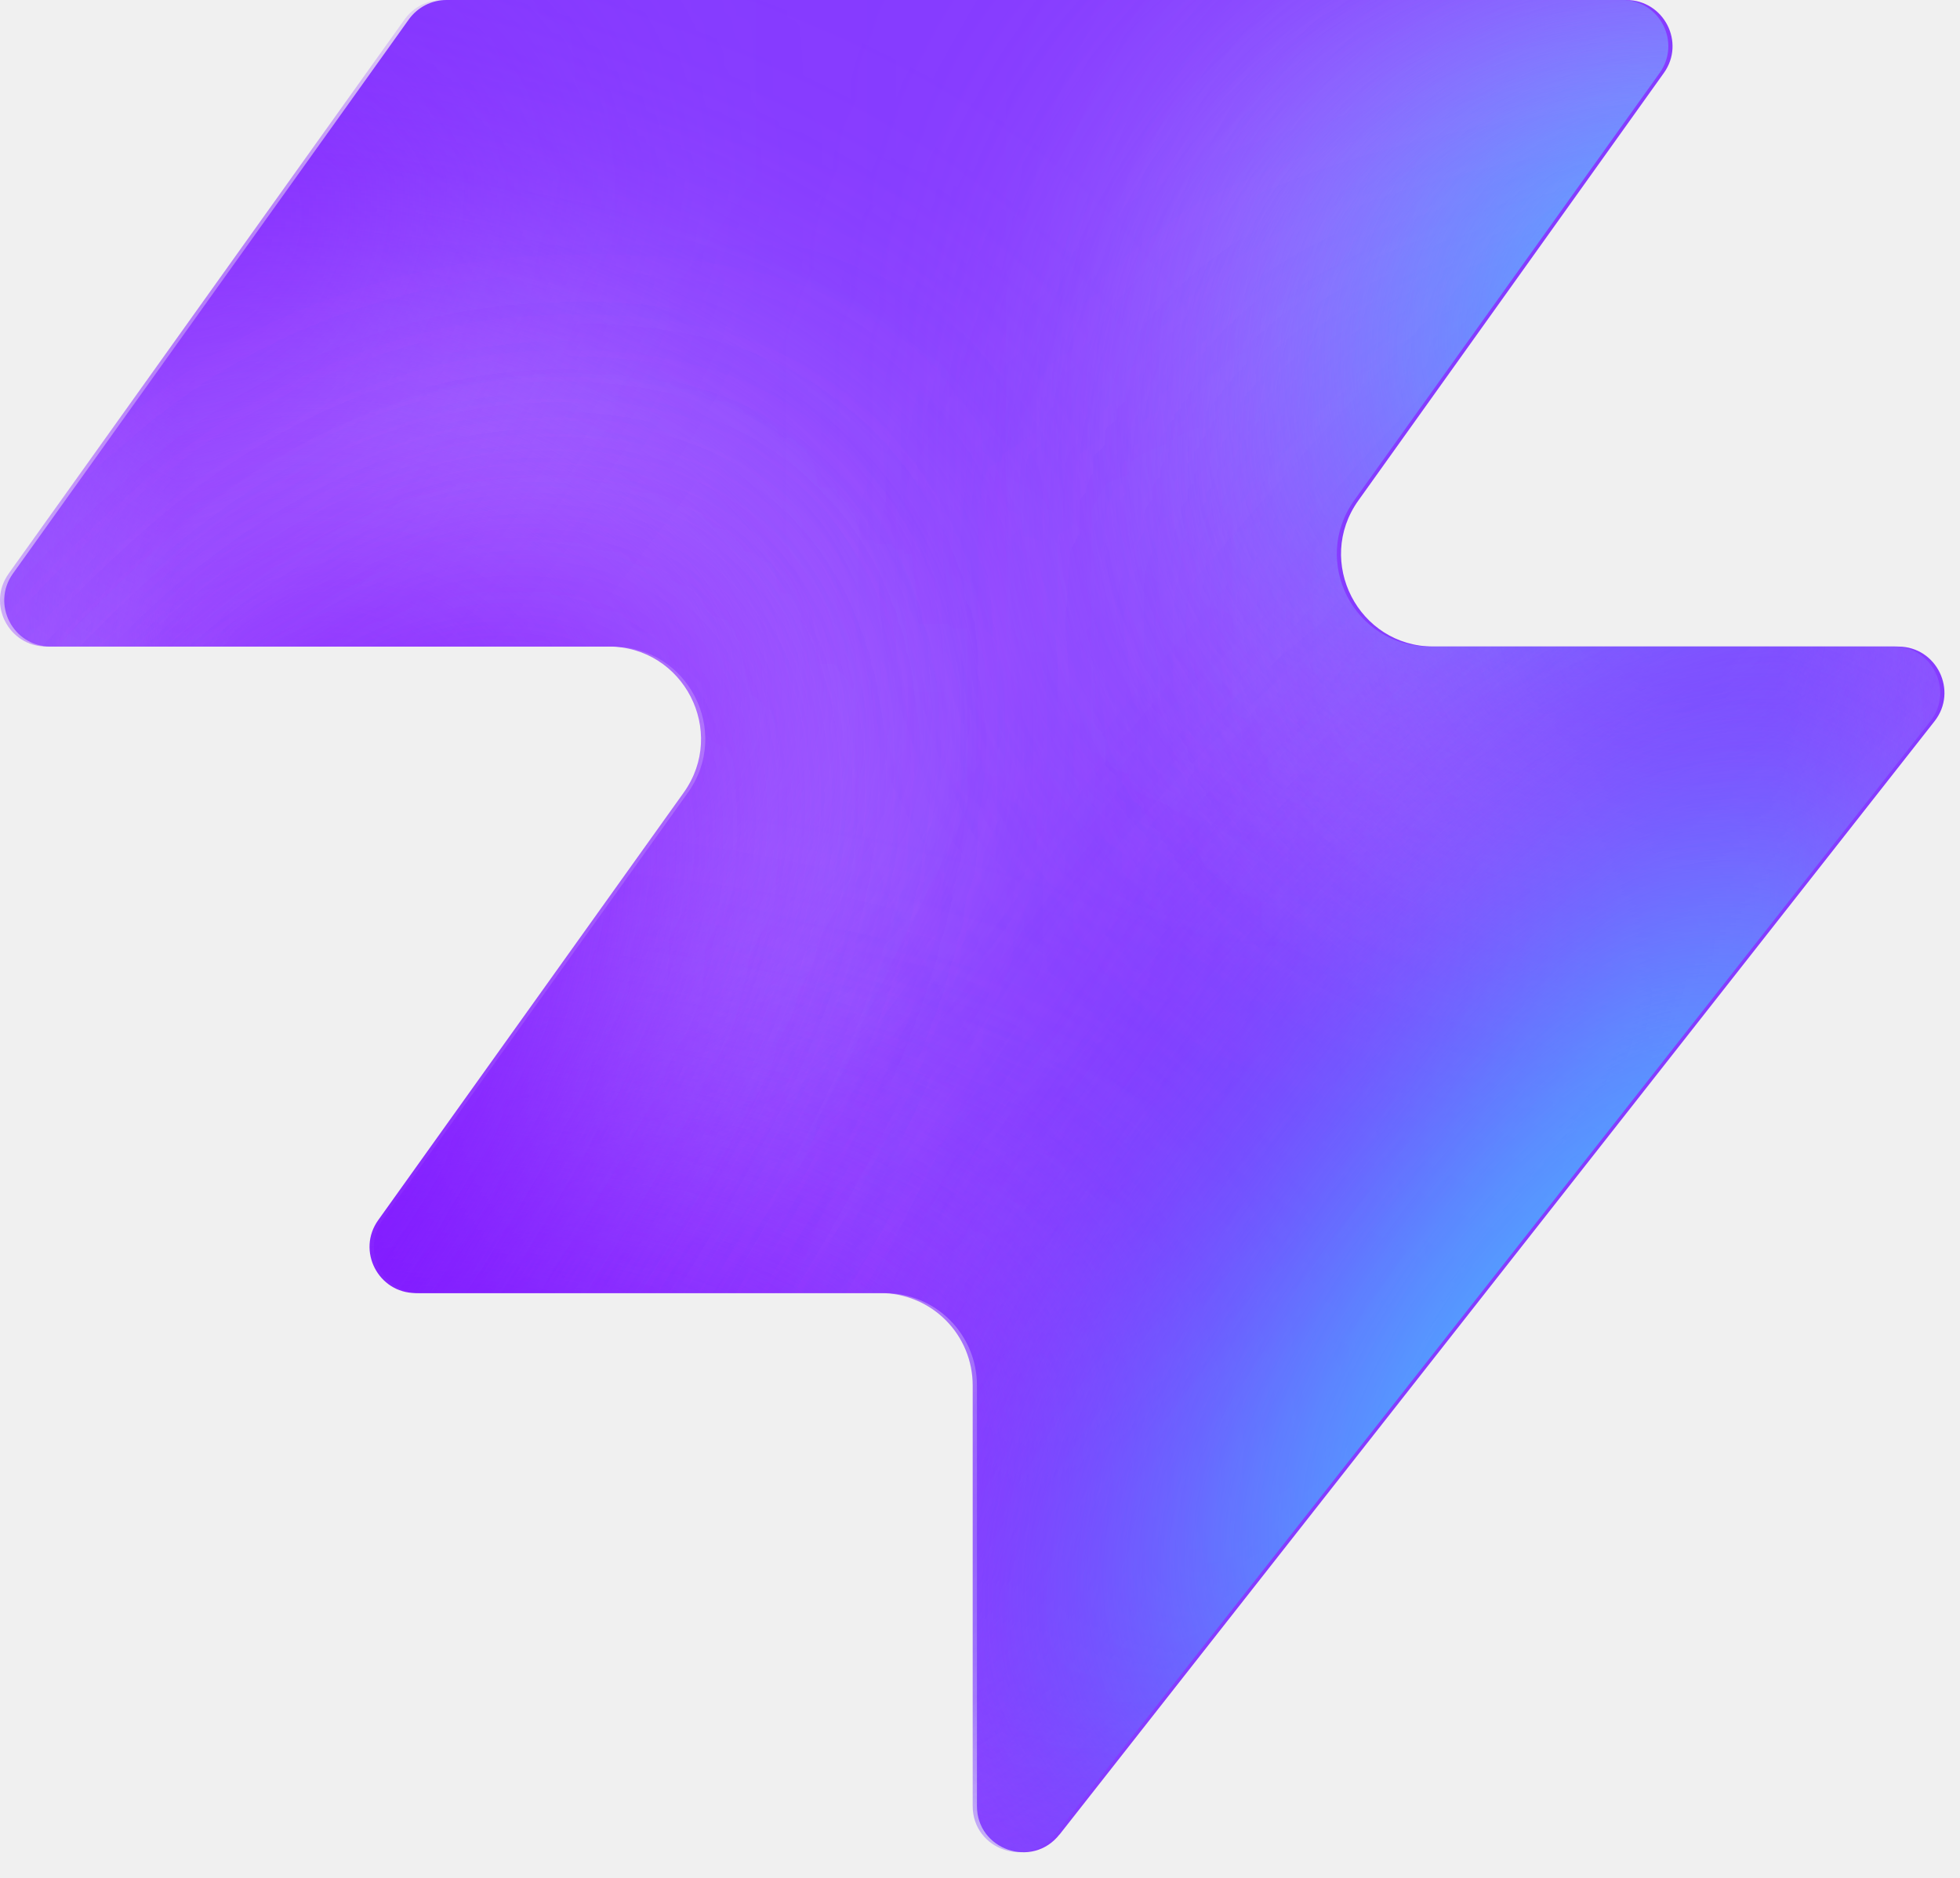
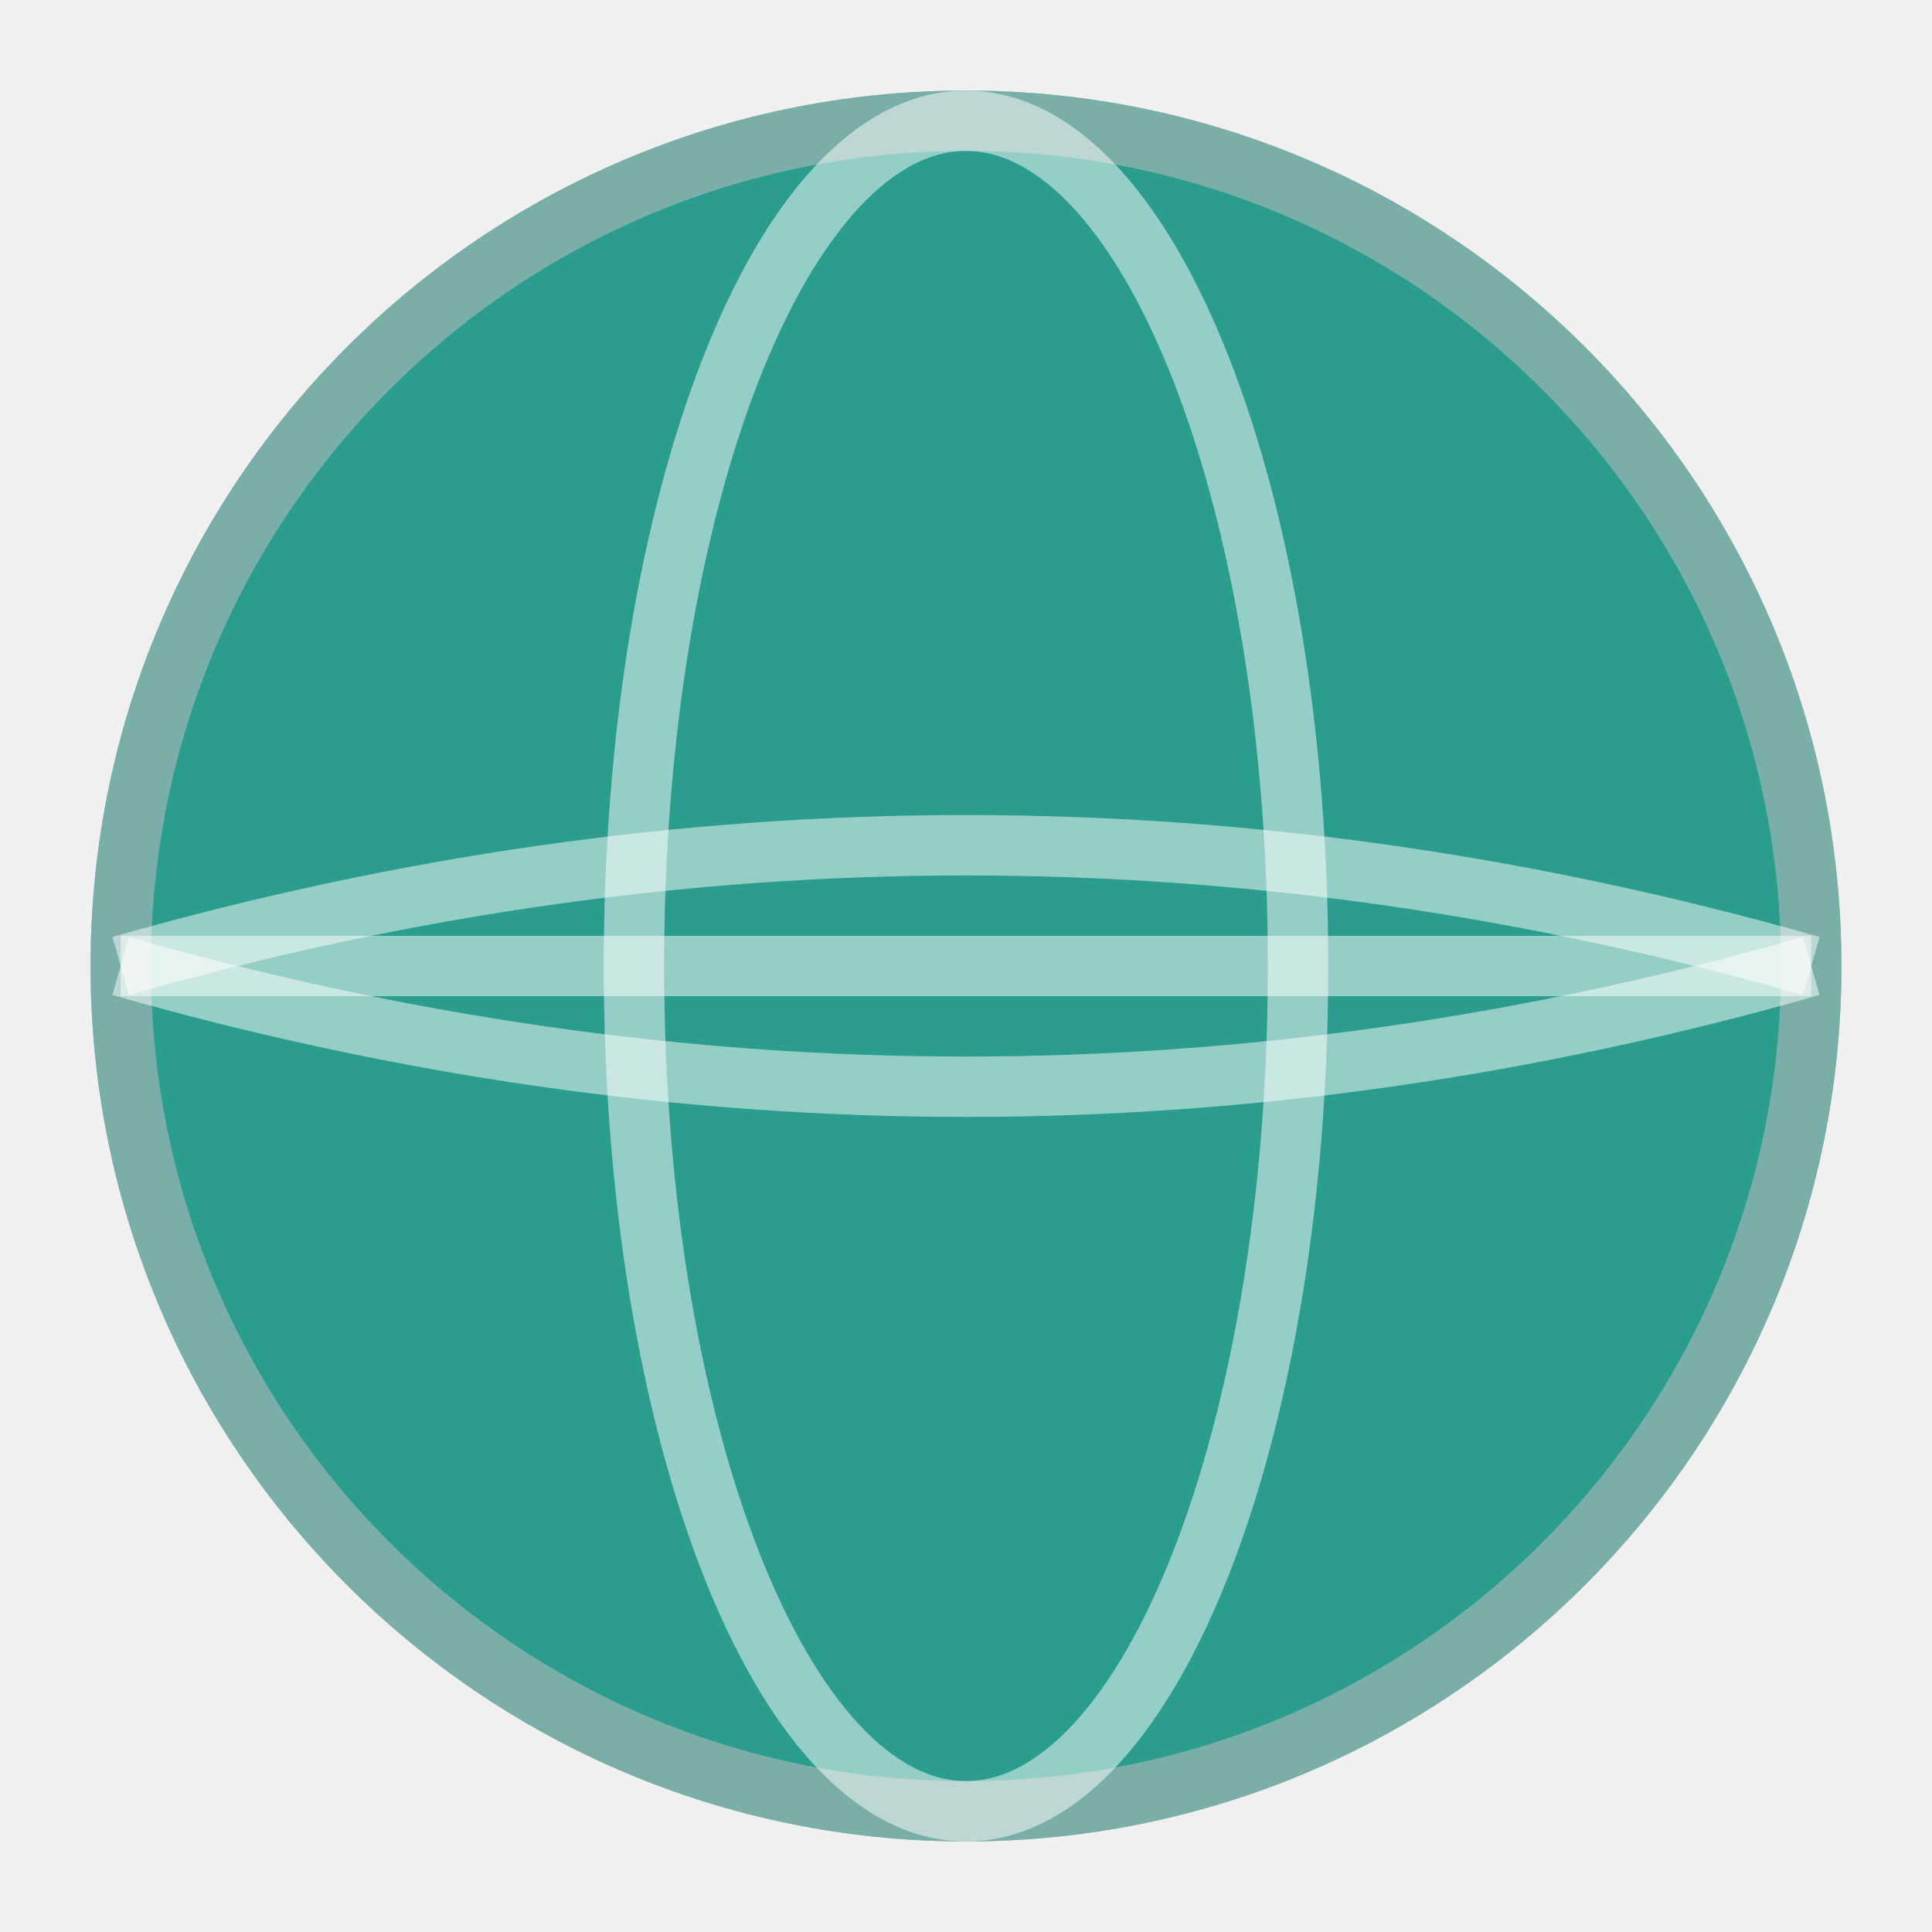
- <svg xmlns="http://www.w3.org/2000/svg" width="48" height="46" fill="none" viewBox="0 0 48 46">
-   <path fill="#863bff" d="M25.946 44.938c-.664.845-2.021.375-2.021-.698V33.937a2.26 2.26 0 0 0-2.262-2.262H10.287c-.92 0-1.456-1.04-.92-1.788l7.48-10.471c1.07-1.497 0-3.578-1.842-3.578H1.237c-.92 0-1.456-1.04-.92-1.788L10.013.474c.214-.297.556-.474.92-.474h28.894c.92 0 1.456 1.04.92 1.788l-7.48 10.471c-1.07 1.498 0 3.579 1.842 3.579h11.377c.943 0 1.473 1.088.89 1.83L25.947 44.94z" style="fill:#863bff;fill:color(display-p3 .525 .23 1);fill-opacity:1" />
-   <mask id="a" width="48" height="46" x="0" y="0" maskUnits="userSpaceOnUse" style="mask-type:alpha">
-     <path fill="#000" d="M25.842 44.938c-.664.844-2.021.375-2.021-.698V33.937a2.26 2.26 0 0 0-2.262-2.262H10.183c-.92 0-1.456-1.04-.92-1.788l7.48-10.471c1.07-1.498 0-3.579-1.842-3.579H1.133c-.92 0-1.456-1.04-.92-1.787L9.91.473c.214-.297.556-.474.92-.474h28.894c.92 0 1.456 1.04.92 1.788l-7.48 10.471c-1.07 1.498 0 3.578 1.842 3.578h11.377c.943 0 1.473 1.088.89 1.832L25.843 44.94z" style="fill:#000;fill-opacity:1" />
-   </mask>
-   <g mask="url(#a)">
-     <g filter="url(#b)">
-       <ellipse cx="5.508" cy="14.704" fill="#ede6ff" rx="5.508" ry="14.704" style="fill:#ede6ff;fill:color(display-p3 .927 .903 1);fill-opacity:1" transform="matrix(.00324 1 1 -.00324 -4.47 31.516)" />
-     </g>
-     <g filter="url(#c)">
-       <ellipse cx="10.399" cy="29.851" fill="#ede6ff" rx="10.399" ry="29.851" style="fill:#ede6ff;fill:color(display-p3 .927 .903 1);fill-opacity:1" transform="matrix(.00324 1 1 -.00324 -39.328 7.883)" />
-     </g>
-     <g filter="url(#d)">
-       <ellipse cx="5.508" cy="30.487" fill="#7e14ff" rx="5.508" ry="30.487" style="fill:#7e14ff;fill:color(display-p3 .492 .077 1);fill-opacity:1" transform="rotate(89.814 -25.913 -14.639)scale(1 -1)" />
-     </g>
-     <g filter="url(#e)">
-       <ellipse cx="5.508" cy="30.599" fill="#7e14ff" rx="5.508" ry="30.599" style="fill:#7e14ff;fill:color(display-p3 .492 .077 1);fill-opacity:1" transform="rotate(89.814 -32.644 -3.334)scale(1 -1)" />
-     </g>
-     <g filter="url(#f)">
-       <ellipse cx="5.508" cy="30.599" fill="#7e14ff" rx="5.508" ry="30.599" style="fill:#7e14ff;fill:color(display-p3 .492 .077 1);fill-opacity:1" transform="matrix(.00324 1 1 -.00324 -34.34 30.47)" />
-     </g>
-     <g filter="url(#g)">
-       <ellipse cx="14.072" cy="22.078" fill="#ede6ff" rx="14.072" ry="22.078" style="fill:#ede6ff;fill:color(display-p3 .927 .903 1);fill-opacity:1" transform="rotate(93.35 24.506 48.493)scale(-1 1)" />
-     </g>
-     <g filter="url(#h)">
-       <ellipse cx="3.47" cy="21.501" fill="#7e14ff" rx="3.47" ry="21.501" style="fill:#7e14ff;fill:color(display-p3 .492 .077 1);fill-opacity:1" transform="rotate(89.009 28.708 47.59)scale(-1 1)" />
-     </g>
-     <g filter="url(#i)">
-       <ellipse cx="3.47" cy="21.501" fill="#7e14ff" rx="3.47" ry="21.501" style="fill:#7e14ff;fill:color(display-p3 .492 .077 1);fill-opacity:1" transform="rotate(89.009 28.708 47.59)scale(-1 1)" />
-     </g>
-     <g filter="url(#j)">
-       <ellipse cx=".387" cy="8.972" fill="#7e14ff" rx="4.407" ry="29.108" style="fill:#7e14ff;fill:color(display-p3 .492 .077 1);fill-opacity:1" transform="rotate(39.51 .387 8.972)" />
-     </g>
-     <g filter="url(#k)">
-       <ellipse cx="47.523" cy="-6.092" fill="#7e14ff" rx="4.407" ry="29.108" style="fill:#7e14ff;fill:color(display-p3 .492 .077 1);fill-opacity:1" transform="rotate(37.892 47.523 -6.092)" />
-     </g>
-     <g filter="url(#l)">
-       <ellipse cx="41.412" cy="6.333" fill="#47bfff" rx="5.971" ry="9.665" style="fill:#47bfff;fill:color(display-p3 .28 .748 1);fill-opacity:1" transform="rotate(37.892 41.412 6.333)" />
-     </g>
-     <g filter="url(#m)">
-       <ellipse cx="-1.879" cy="38.332" fill="#7e14ff" rx="4.407" ry="29.108" style="fill:#7e14ff;fill:color(display-p3 .492 .077 1);fill-opacity:1" transform="rotate(37.892 -1.88 38.332)" />
-     </g>
-     <g filter="url(#n)">
-       <ellipse cx="-1.879" cy="38.332" fill="#7e14ff" rx="4.407" ry="29.108" style="fill:#7e14ff;fill:color(display-p3 .492 .077 1);fill-opacity:1" transform="rotate(37.892 -1.88 38.332)" />
-     </g>
-     <g filter="url(#o)">
-       <ellipse cx="35.651" cy="29.907" fill="#7e14ff" rx="4.407" ry="29.108" style="fill:#7e14ff;fill:color(display-p3 .492 .077 1);fill-opacity:1" transform="rotate(37.892 35.651 29.907)" />
-     </g>
-     <g filter="url(#p)">
-       <ellipse cx="38.418" cy="32.4" fill="#47bfff" rx="5.971" ry="15.297" style="fill:#47bfff;fill:color(display-p3 .28 .748 1);fill-opacity:1" transform="rotate(37.892 38.418 32.4)" />
-     </g>
-   </g>
-   <defs>
-     <filter id="b" width="60.045" height="41.654" x="-19.77" y="16.149" color-interpolation-filters="sRGB" filterUnits="userSpaceOnUse">
-       <feFlood flood-opacity="0" result="BackgroundImageFix" />
-       <feBlend in="SourceGraphic" in2="BackgroundImageFix" result="shape" />
-       <feGaussianBlur result="effect1_foregroundBlur_2002_17158" stdDeviation="7.659" />
-     </filter>
-     <filter id="c" width="90.34" height="51.437" x="-54.613" y="-7.533" color-interpolation-filters="sRGB" filterUnits="userSpaceOnUse">
-       <feFlood flood-opacity="0" result="BackgroundImageFix" />
-       <feBlend in="SourceGraphic" in2="BackgroundImageFix" result="shape" />
-       <feGaussianBlur result="effect1_foregroundBlur_2002_17158" stdDeviation="7.659" />
-     </filter>
-     <filter id="d" width="79.355" height="29.4" x="-49.64" y="2.03" color-interpolation-filters="sRGB" filterUnits="userSpaceOnUse">
-       <feFlood flood-opacity="0" result="BackgroundImageFix" />
-       <feBlend in="SourceGraphic" in2="BackgroundImageFix" result="shape" />
-       <feGaussianBlur result="effect1_foregroundBlur_2002_17158" stdDeviation="4.596" />
-     </filter>
-     <filter id="e" width="79.579" height="29.4" x="-45.045" y="20.029" color-interpolation-filters="sRGB" filterUnits="userSpaceOnUse">
-       <feFlood flood-opacity="0" result="BackgroundImageFix" />
-       <feBlend in="SourceGraphic" in2="BackgroundImageFix" result="shape" />
-       <feGaussianBlur result="effect1_foregroundBlur_2002_17158" stdDeviation="4.596" />
-     </filter>
-     <filter id="f" width="79.579" height="29.4" x="-43.513" y="21.178" color-interpolation-filters="sRGB" filterUnits="userSpaceOnUse">
-       <feFlood flood-opacity="0" result="BackgroundImageFix" />
-       <feBlend in="SourceGraphic" in2="BackgroundImageFix" result="shape" />
-       <feGaussianBlur result="effect1_foregroundBlur_2002_17158" stdDeviation="4.596" />
-     </filter>
-     <filter id="g" width="74.749" height="58.852" x="15.756" y="-17.901" color-interpolation-filters="sRGB" filterUnits="userSpaceOnUse">
-       <feFlood flood-opacity="0" result="BackgroundImageFix" />
-       <feBlend in="SourceGraphic" in2="BackgroundImageFix" result="shape" />
-       <feGaussianBlur result="effect1_foregroundBlur_2002_17158" stdDeviation="7.659" />
-     </filter>
-     <filter id="h" width="61.377" height="25.362" x="23.548" y="2.284" color-interpolation-filters="sRGB" filterUnits="userSpaceOnUse">
-       <feFlood flood-opacity="0" result="BackgroundImageFix" />
-       <feBlend in="SourceGraphic" in2="BackgroundImageFix" result="shape" />
-       <feGaussianBlur result="effect1_foregroundBlur_2002_17158" stdDeviation="4.596" />
-     </filter>
-     <filter id="i" width="61.377" height="25.362" x="23.548" y="2.284" color-interpolation-filters="sRGB" filterUnits="userSpaceOnUse">
-       <feFlood flood-opacity="0" result="BackgroundImageFix" />
-       <feBlend in="SourceGraphic" in2="BackgroundImageFix" result="shape" />
-       <feGaussianBlur result="effect1_foregroundBlur_2002_17158" stdDeviation="4.596" />
-     </filter>
-     <filter id="j" width="56.045" height="63.649" x="-27.636" y="-22.853" color-interpolation-filters="sRGB" filterUnits="userSpaceOnUse">
-       <feFlood flood-opacity="0" result="BackgroundImageFix" />
-       <feBlend in="SourceGraphic" in2="BackgroundImageFix" result="shape" />
-       <feGaussianBlur result="effect1_foregroundBlur_2002_17158" stdDeviation="4.596" />
-     </filter>
-     <filter id="k" width="54.814" height="64.646" x="20.116" y="-38.415" color-interpolation-filters="sRGB" filterUnits="userSpaceOnUse">
-       <feFlood flood-opacity="0" result="BackgroundImageFix" />
-       <feBlend in="SourceGraphic" in2="BackgroundImageFix" result="shape" />
-       <feGaussianBlur result="effect1_foregroundBlur_2002_17158" stdDeviation="4.596" />
-     </filter>
-     <filter id="l" width="33.541" height="35.313" x="24.641" y="-11.323" color-interpolation-filters="sRGB" filterUnits="userSpaceOnUse">
-       <feFlood flood-opacity="0" result="BackgroundImageFix" />
-       <feBlend in="SourceGraphic" in2="BackgroundImageFix" result="shape" />
-       <feGaussianBlur result="effect1_foregroundBlur_2002_17158" stdDeviation="4.596" />
-     </filter>
-     <filter id="m" width="54.814" height="64.646" x="-29.286" y="6.009" color-interpolation-filters="sRGB" filterUnits="userSpaceOnUse">
-       <feFlood flood-opacity="0" result="BackgroundImageFix" />
-       <feBlend in="SourceGraphic" in2="BackgroundImageFix" result="shape" />
-       <feGaussianBlur result="effect1_foregroundBlur_2002_17158" stdDeviation="4.596" />
-     </filter>
-     <filter id="n" width="54.814" height="64.646" x="-29.286" y="6.009" color-interpolation-filters="sRGB" filterUnits="userSpaceOnUse">
-       <feFlood flood-opacity="0" result="BackgroundImageFix" />
-       <feBlend in="SourceGraphic" in2="BackgroundImageFix" result="shape" />
-       <feGaussianBlur result="effect1_foregroundBlur_2002_17158" stdDeviation="4.596" />
-     </filter>
-     <filter id="o" width="54.814" height="64.646" x="8.244" y="-2.416" color-interpolation-filters="sRGB" filterUnits="userSpaceOnUse">
-       <feFlood flood-opacity="0" result="BackgroundImageFix" />
-       <feBlend in="SourceGraphic" in2="BackgroundImageFix" result="shape" />
-       <feGaussianBlur result="effect1_foregroundBlur_2002_17158" stdDeviation="4.596" />
-     </filter>
-     <filter id="p" width="39.409" height="43.623" x="18.713" y="10.588" color-interpolation-filters="sRGB" filterUnits="userSpaceOnUse">
-       <feFlood flood-opacity="0" result="BackgroundImageFix" />
-       <feBlend in="SourceGraphic" in2="BackgroundImageFix" result="shape" />
-       <feGaussianBlur result="effect1_foregroundBlur_2002_17158" stdDeviation="4.596" />
-     </filter>
-   </defs>
+ <svg xmlns="http://www.w3.org/2000/svg" viewBox="0 0 32 32" fill="none">
+   <circle cx="16" cy="16" r="14" fill="#2a9d8f" />
+   <circle cx="16" cy="16" r="14" stroke="#1f7a6e" stroke-width="1" />
+   <path d="M2 16 Q16 12 30 16" stroke="white" stroke-width="1" fill="none" opacity="0.5" />
+   <path d="M2 16 Q16 20 30 16" stroke="white" stroke-width="1" fill="none" opacity="0.5" />
+   <ellipse cx="16" cy="16" rx="5.5" ry="14" stroke="white" stroke-width="1" fill="none" opacity="0.5" />
+   <line x1="2" y1="16" x2="30" y2="16" stroke="white" stroke-width="1" opacity="0.5" />
+   <circle cx="16" cy="16" r="14" stroke="white" stroke-width="1" fill="none" opacity="0.4" />
</svg>
